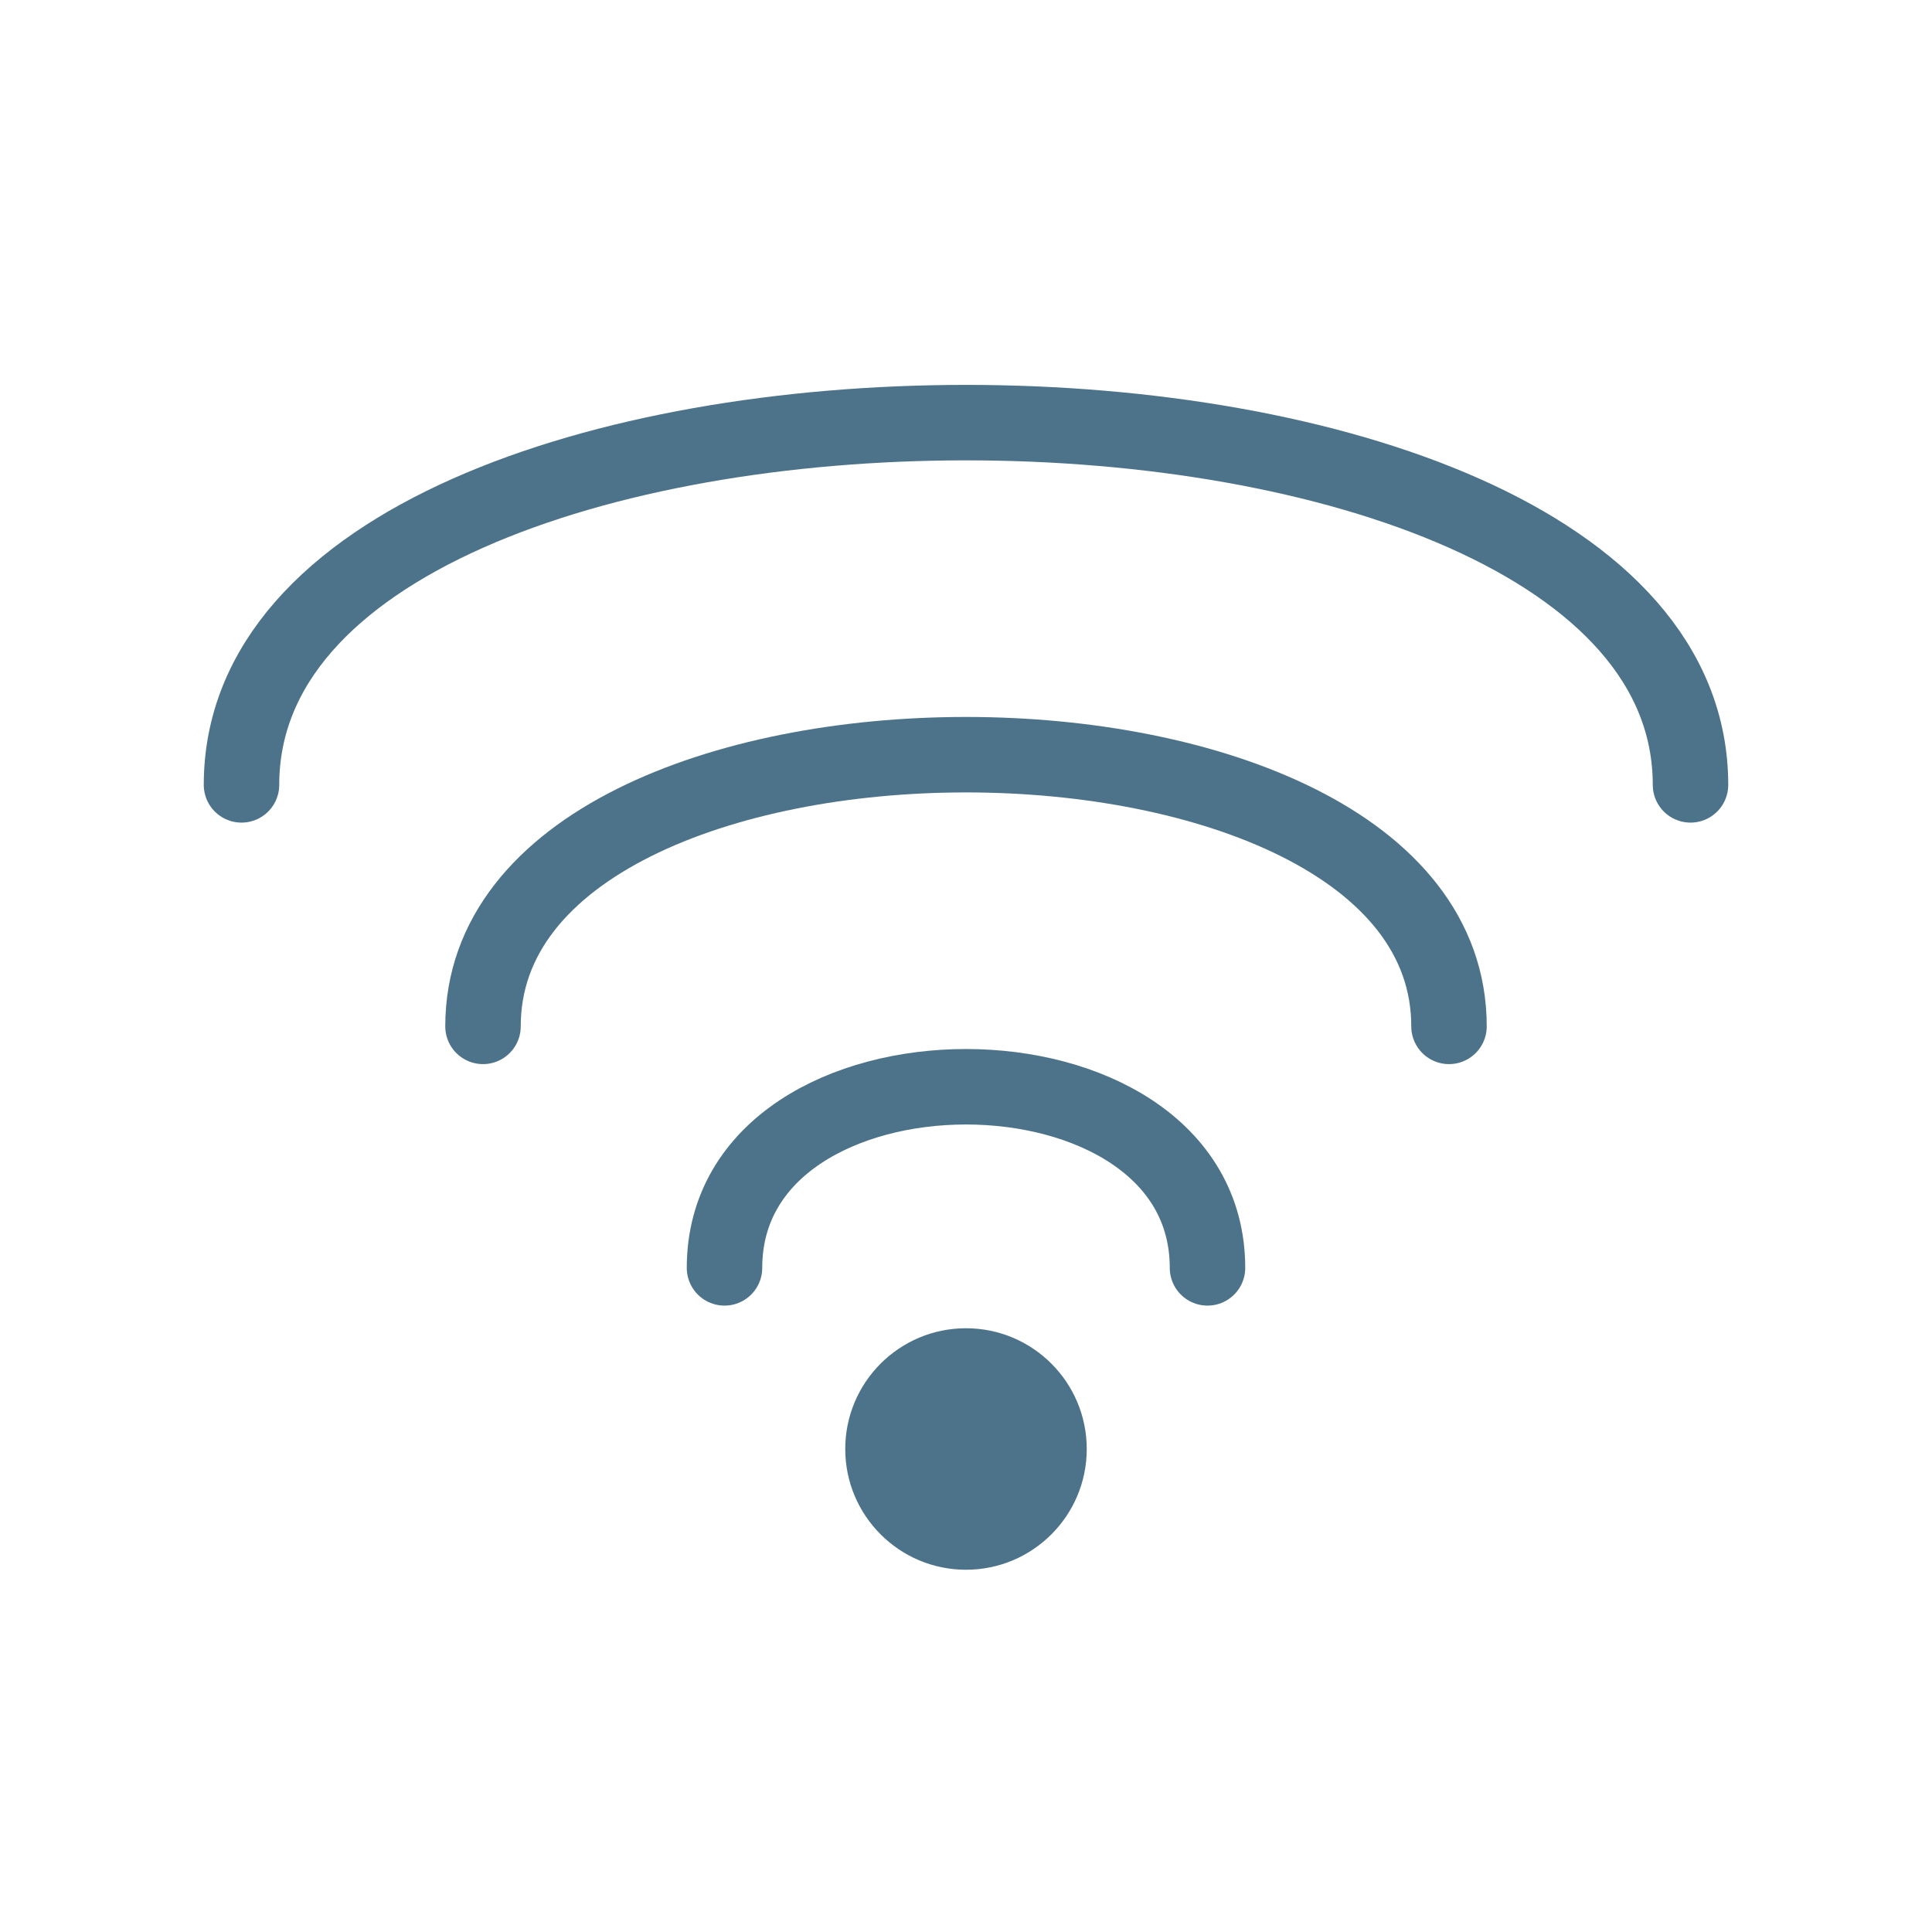
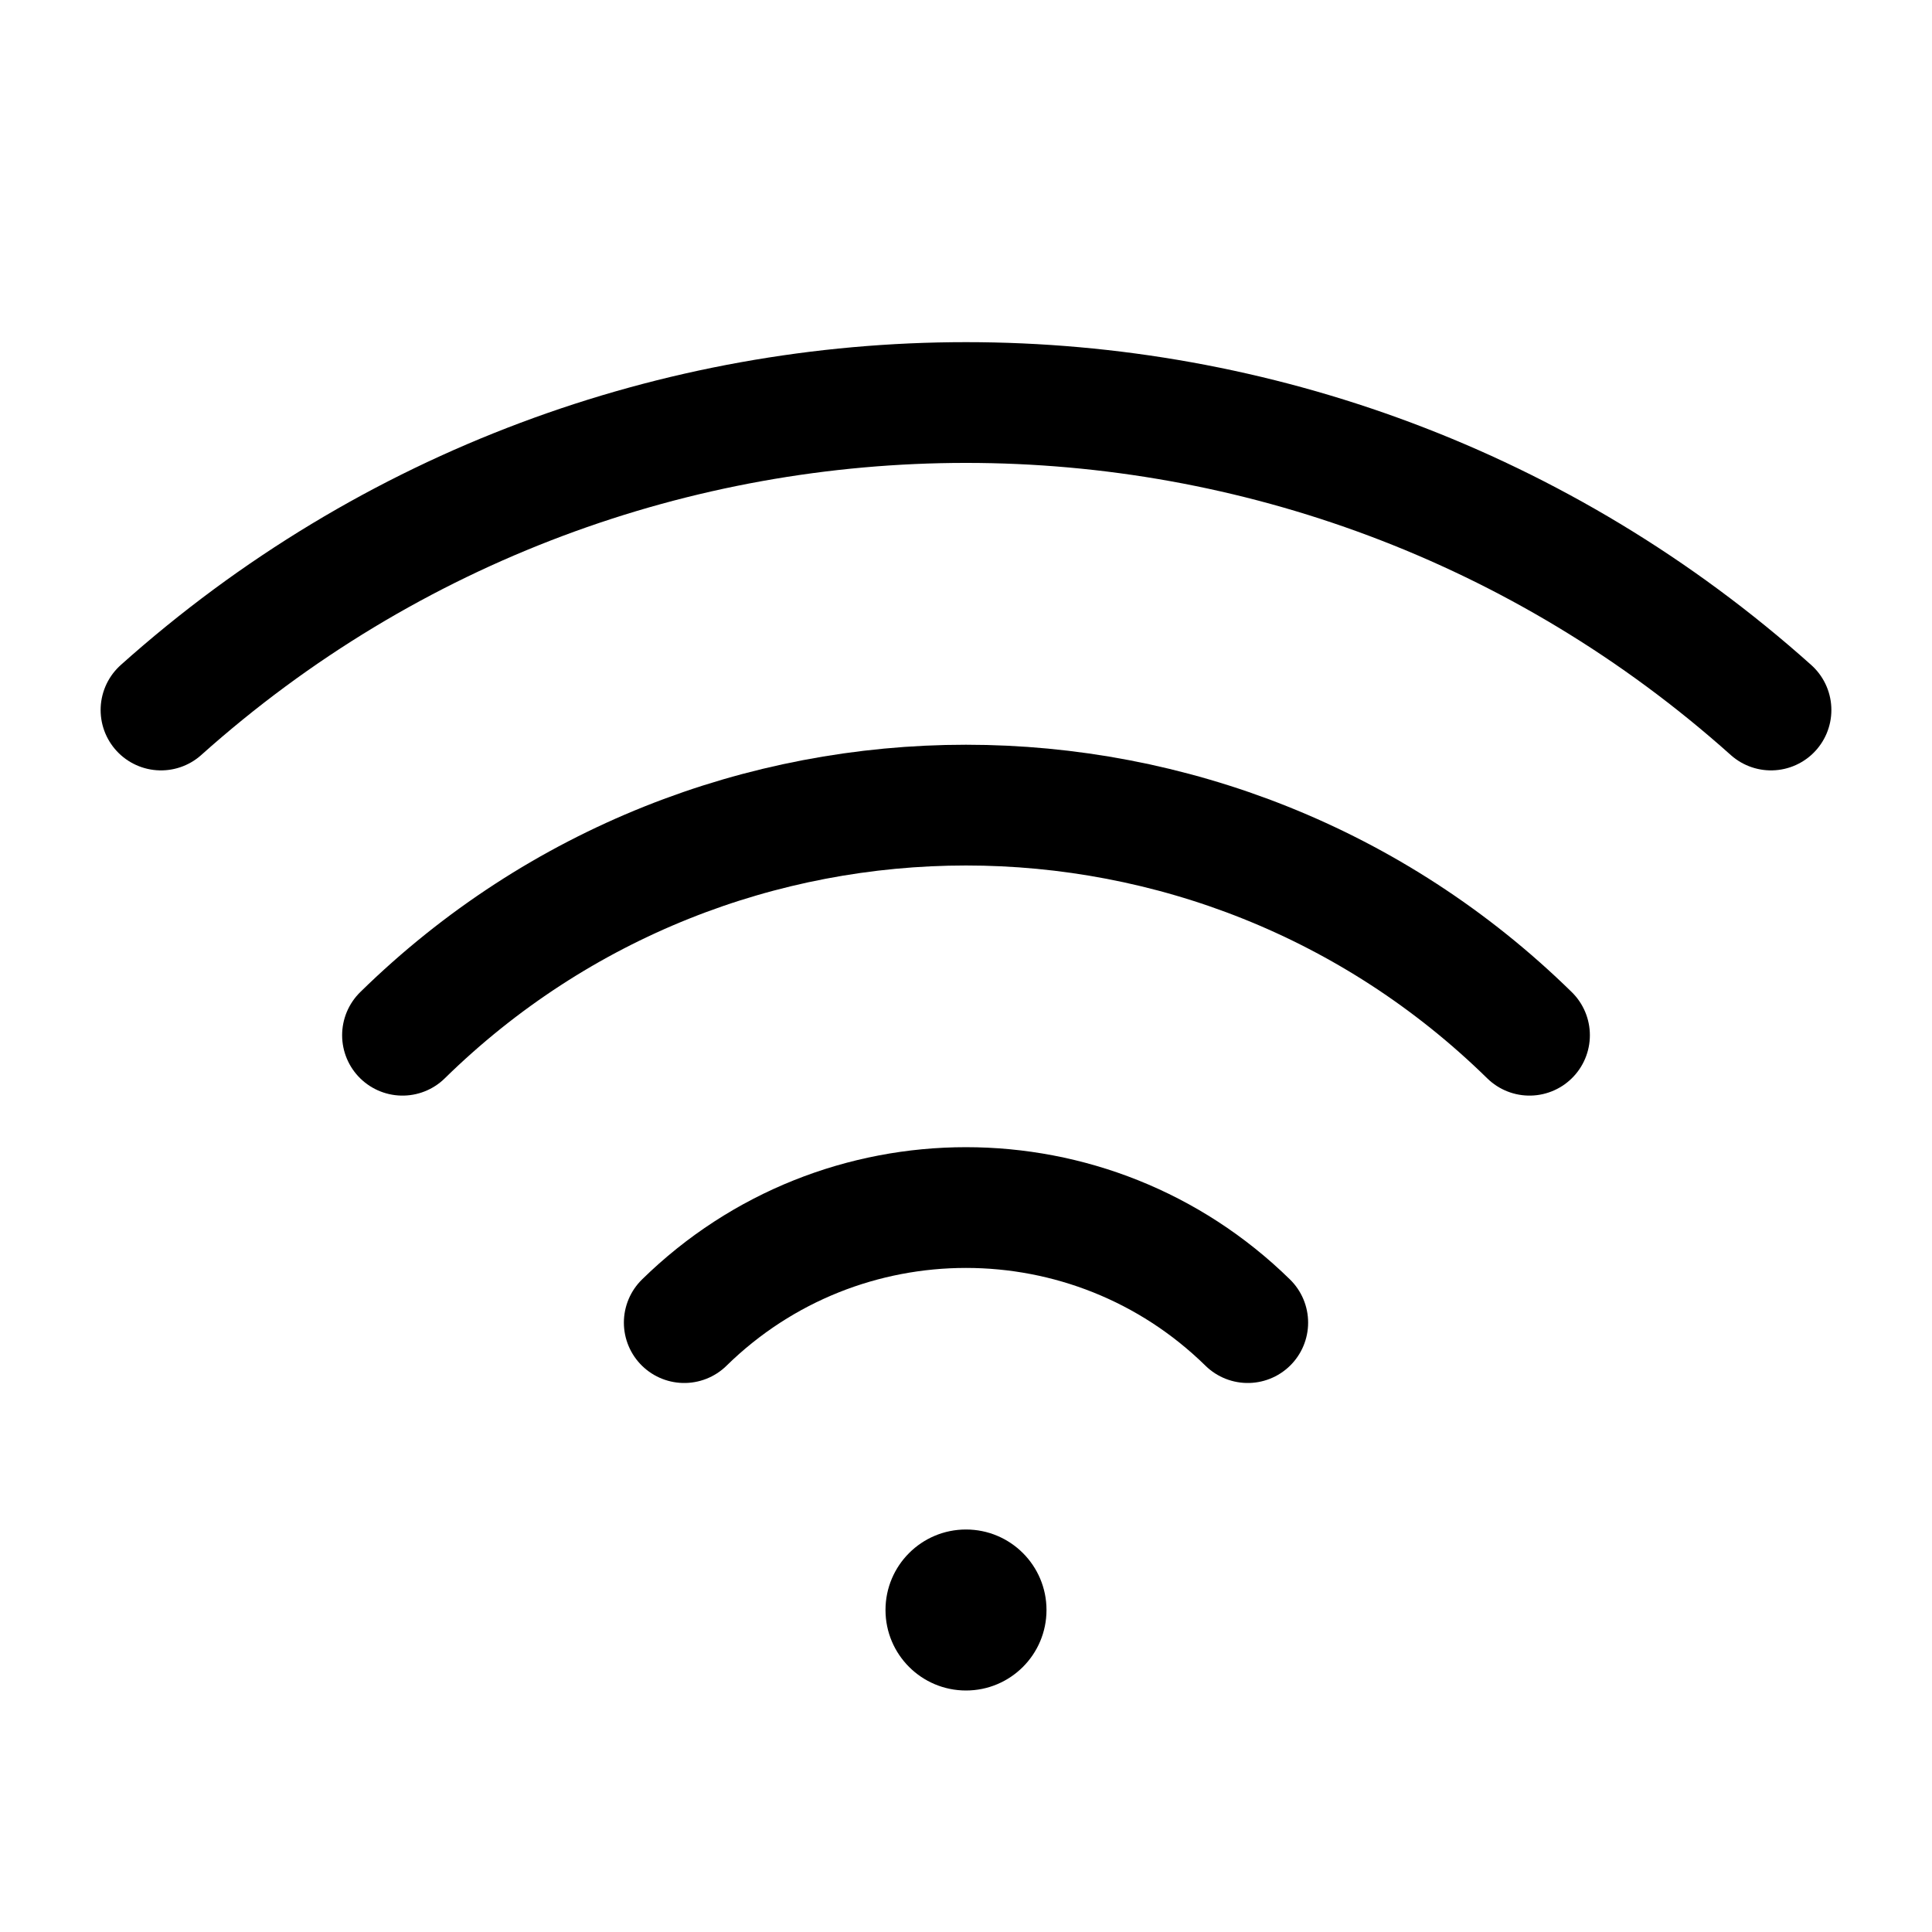
- <svg xmlns="http://www.w3.org/2000/svg" viewBox="0 0 64 64" width="64" height="64">
-   <path d="M8 26 C8 10 56 10 56 26" fill="none" stroke="#4D738A" stroke-width="2.5" stroke-linecap="round" />
-   <path d="M16 34 C16 22 48 22 48 34" fill="none" stroke="#4D738A" stroke-width="2.5" stroke-linecap="round" />
-   <path d="M24 42 C24 34 40 34 40 42" fill="none" stroke="#4D738A" stroke-width="2.5" stroke-linecap="round" />
-   <circle cx="32" cy="48" r="4" fill="#4D738A" />
+ <svg xmlns="http://www.w3.org/2000/svg" width="24" height="24" viewBox="0 0 24 24" fill="none" stroke="currentColor" stroke-width="1.5" stroke-linecap="round" stroke-linejoin="round">
+   <path d="M2 8.82a15 15 0 0120 0" />
+   <path d="M5 12.86a10 10 0 0114 0" />
+   <path d="M8.5 16.43a5 5 0 017 0" />
+   <circle cx="12" cy="20" r="1" fill="currentColor" stroke="none" />
</svg>
